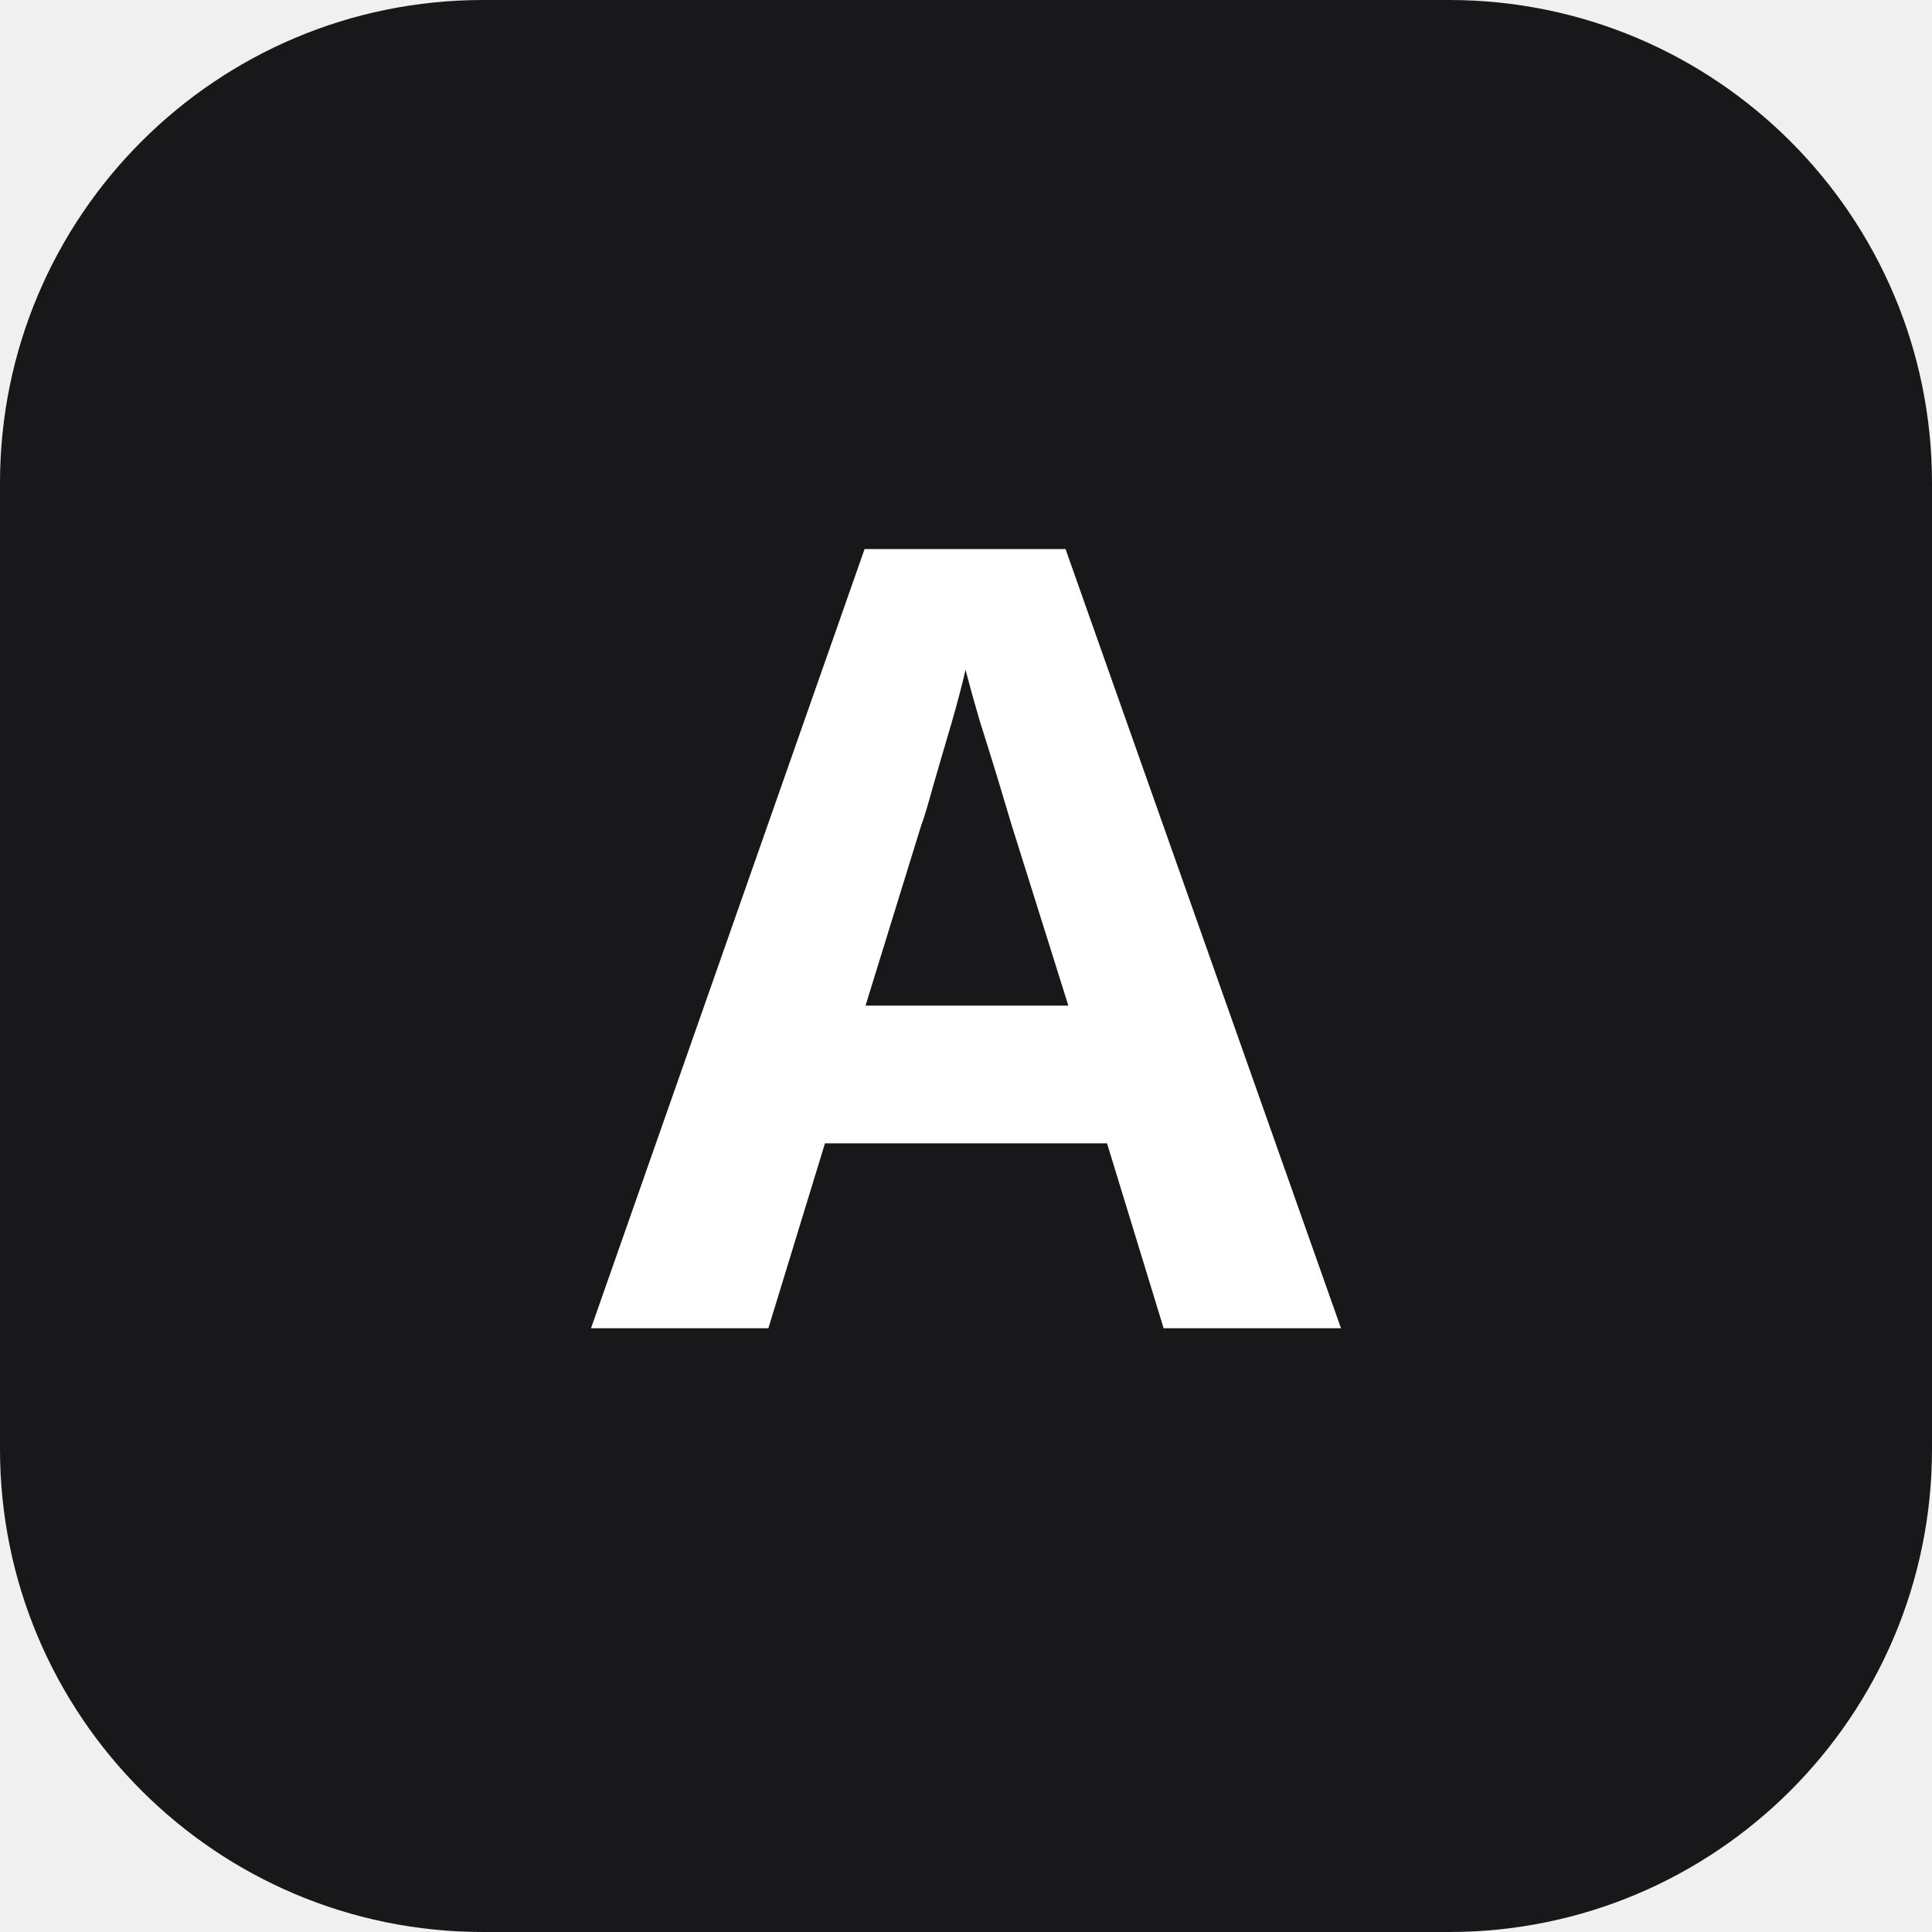
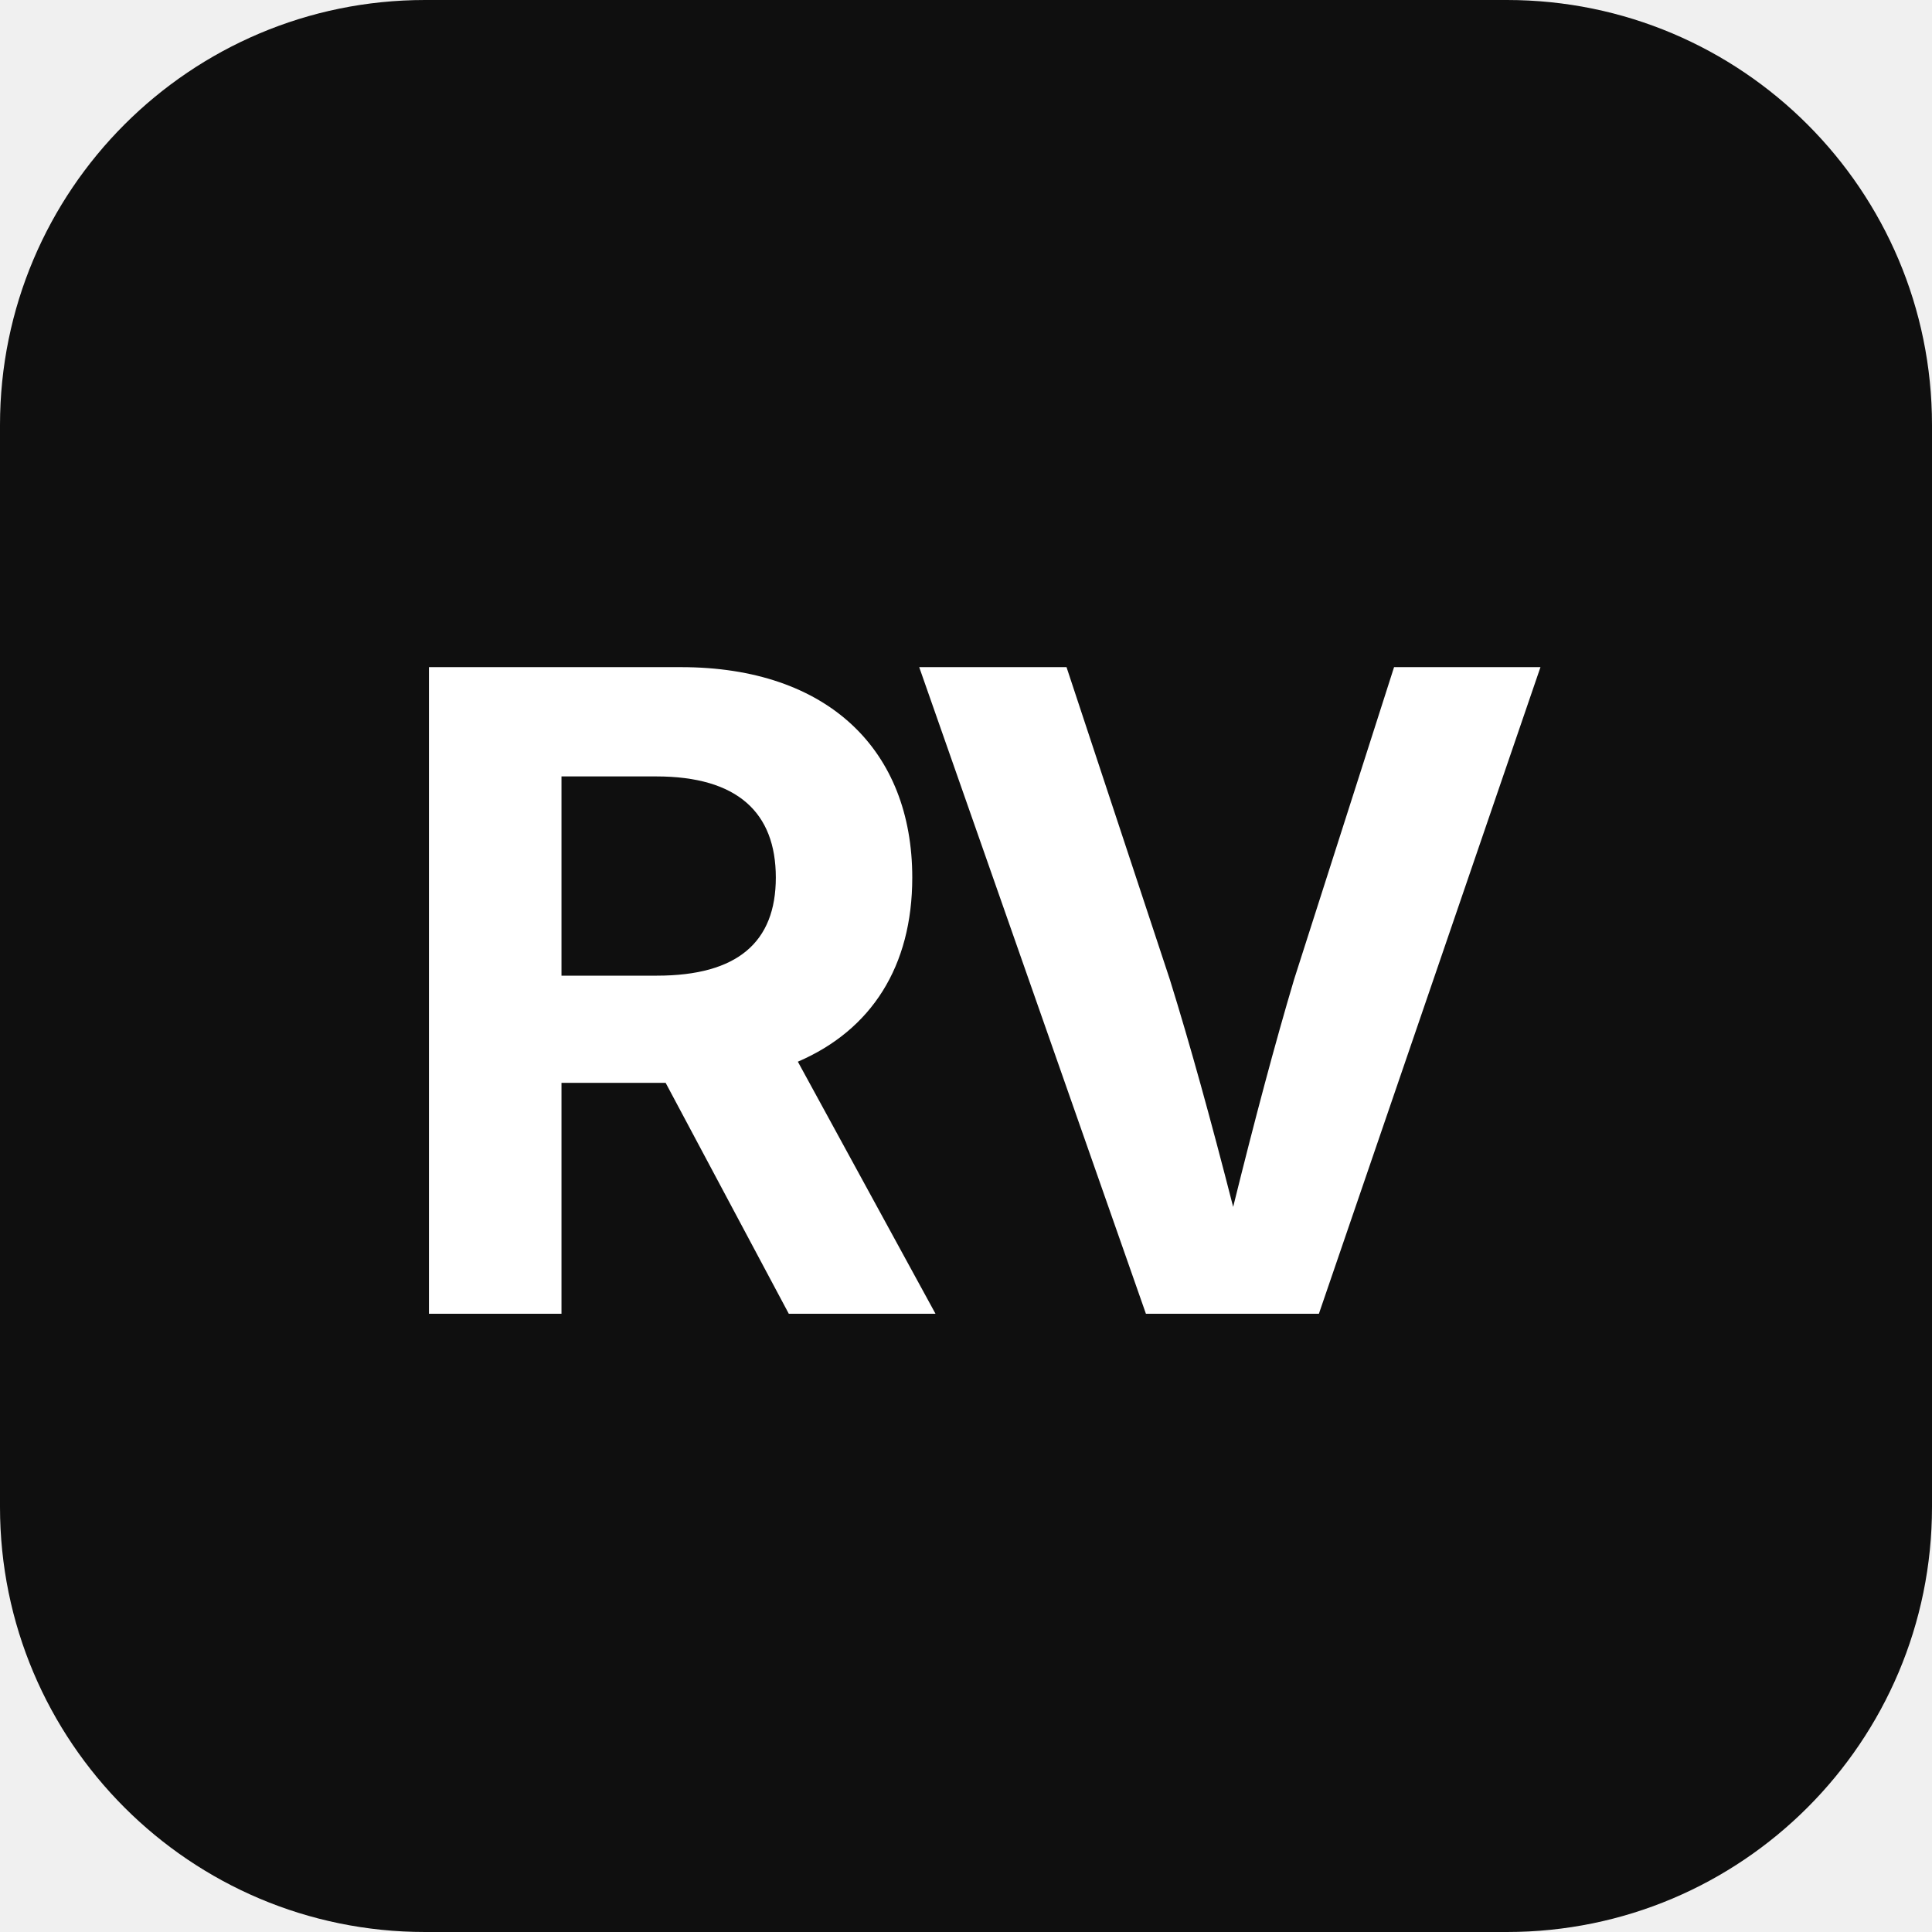
- <svg xmlns="http://www.w3.org/2000/svg" viewBox="0 0 32 32">
-   <rect width="32" height="32" rx="8" fill="#18181b" />
-   <text x="16" y="22" font-family="system-ui, sans-serif" font-size="18" font-weight="700" fill="white" text-anchor="middle">A</text>
+ <svg xmlns="http://www.w3.org/2000/svg" viewBox="0 0 100 100">
+   <rect width="100" height="100" rx="22" fill="#0f0f0f" />
+   <text x="50" y="68" font-family="system-ui, -apple-system, sans-serif" font-size="46" font-weight="700" text-anchor="middle" fill="white" letter-spacing="-2">RV</text>
</svg>
